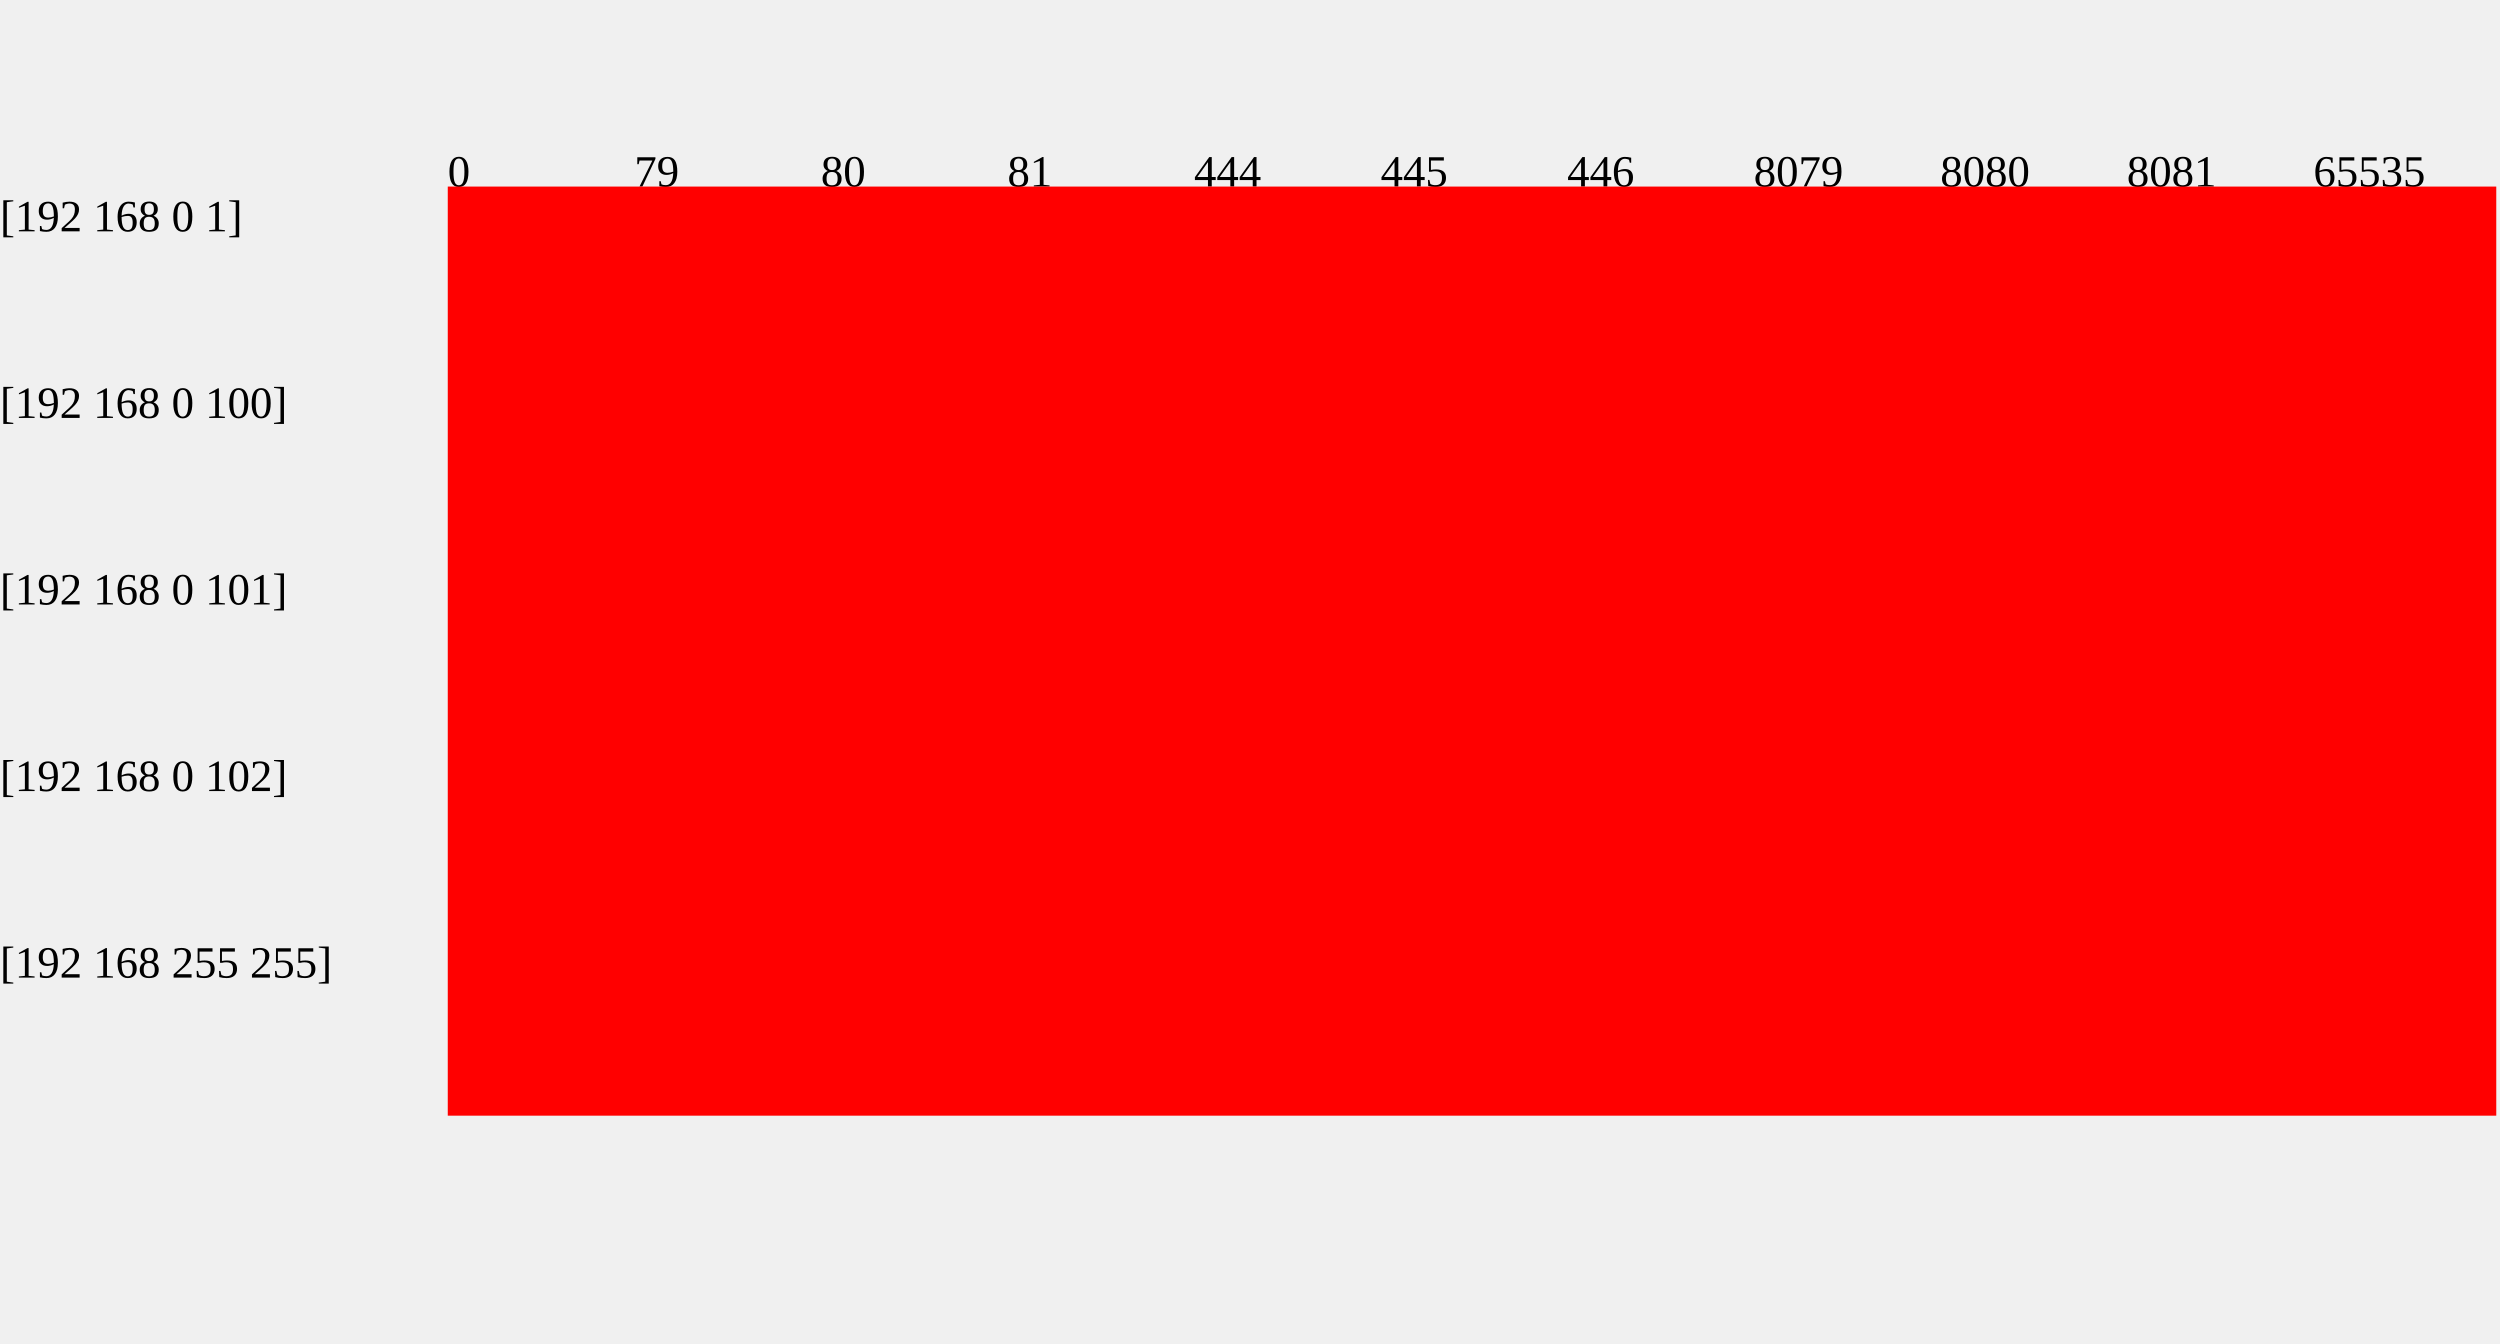
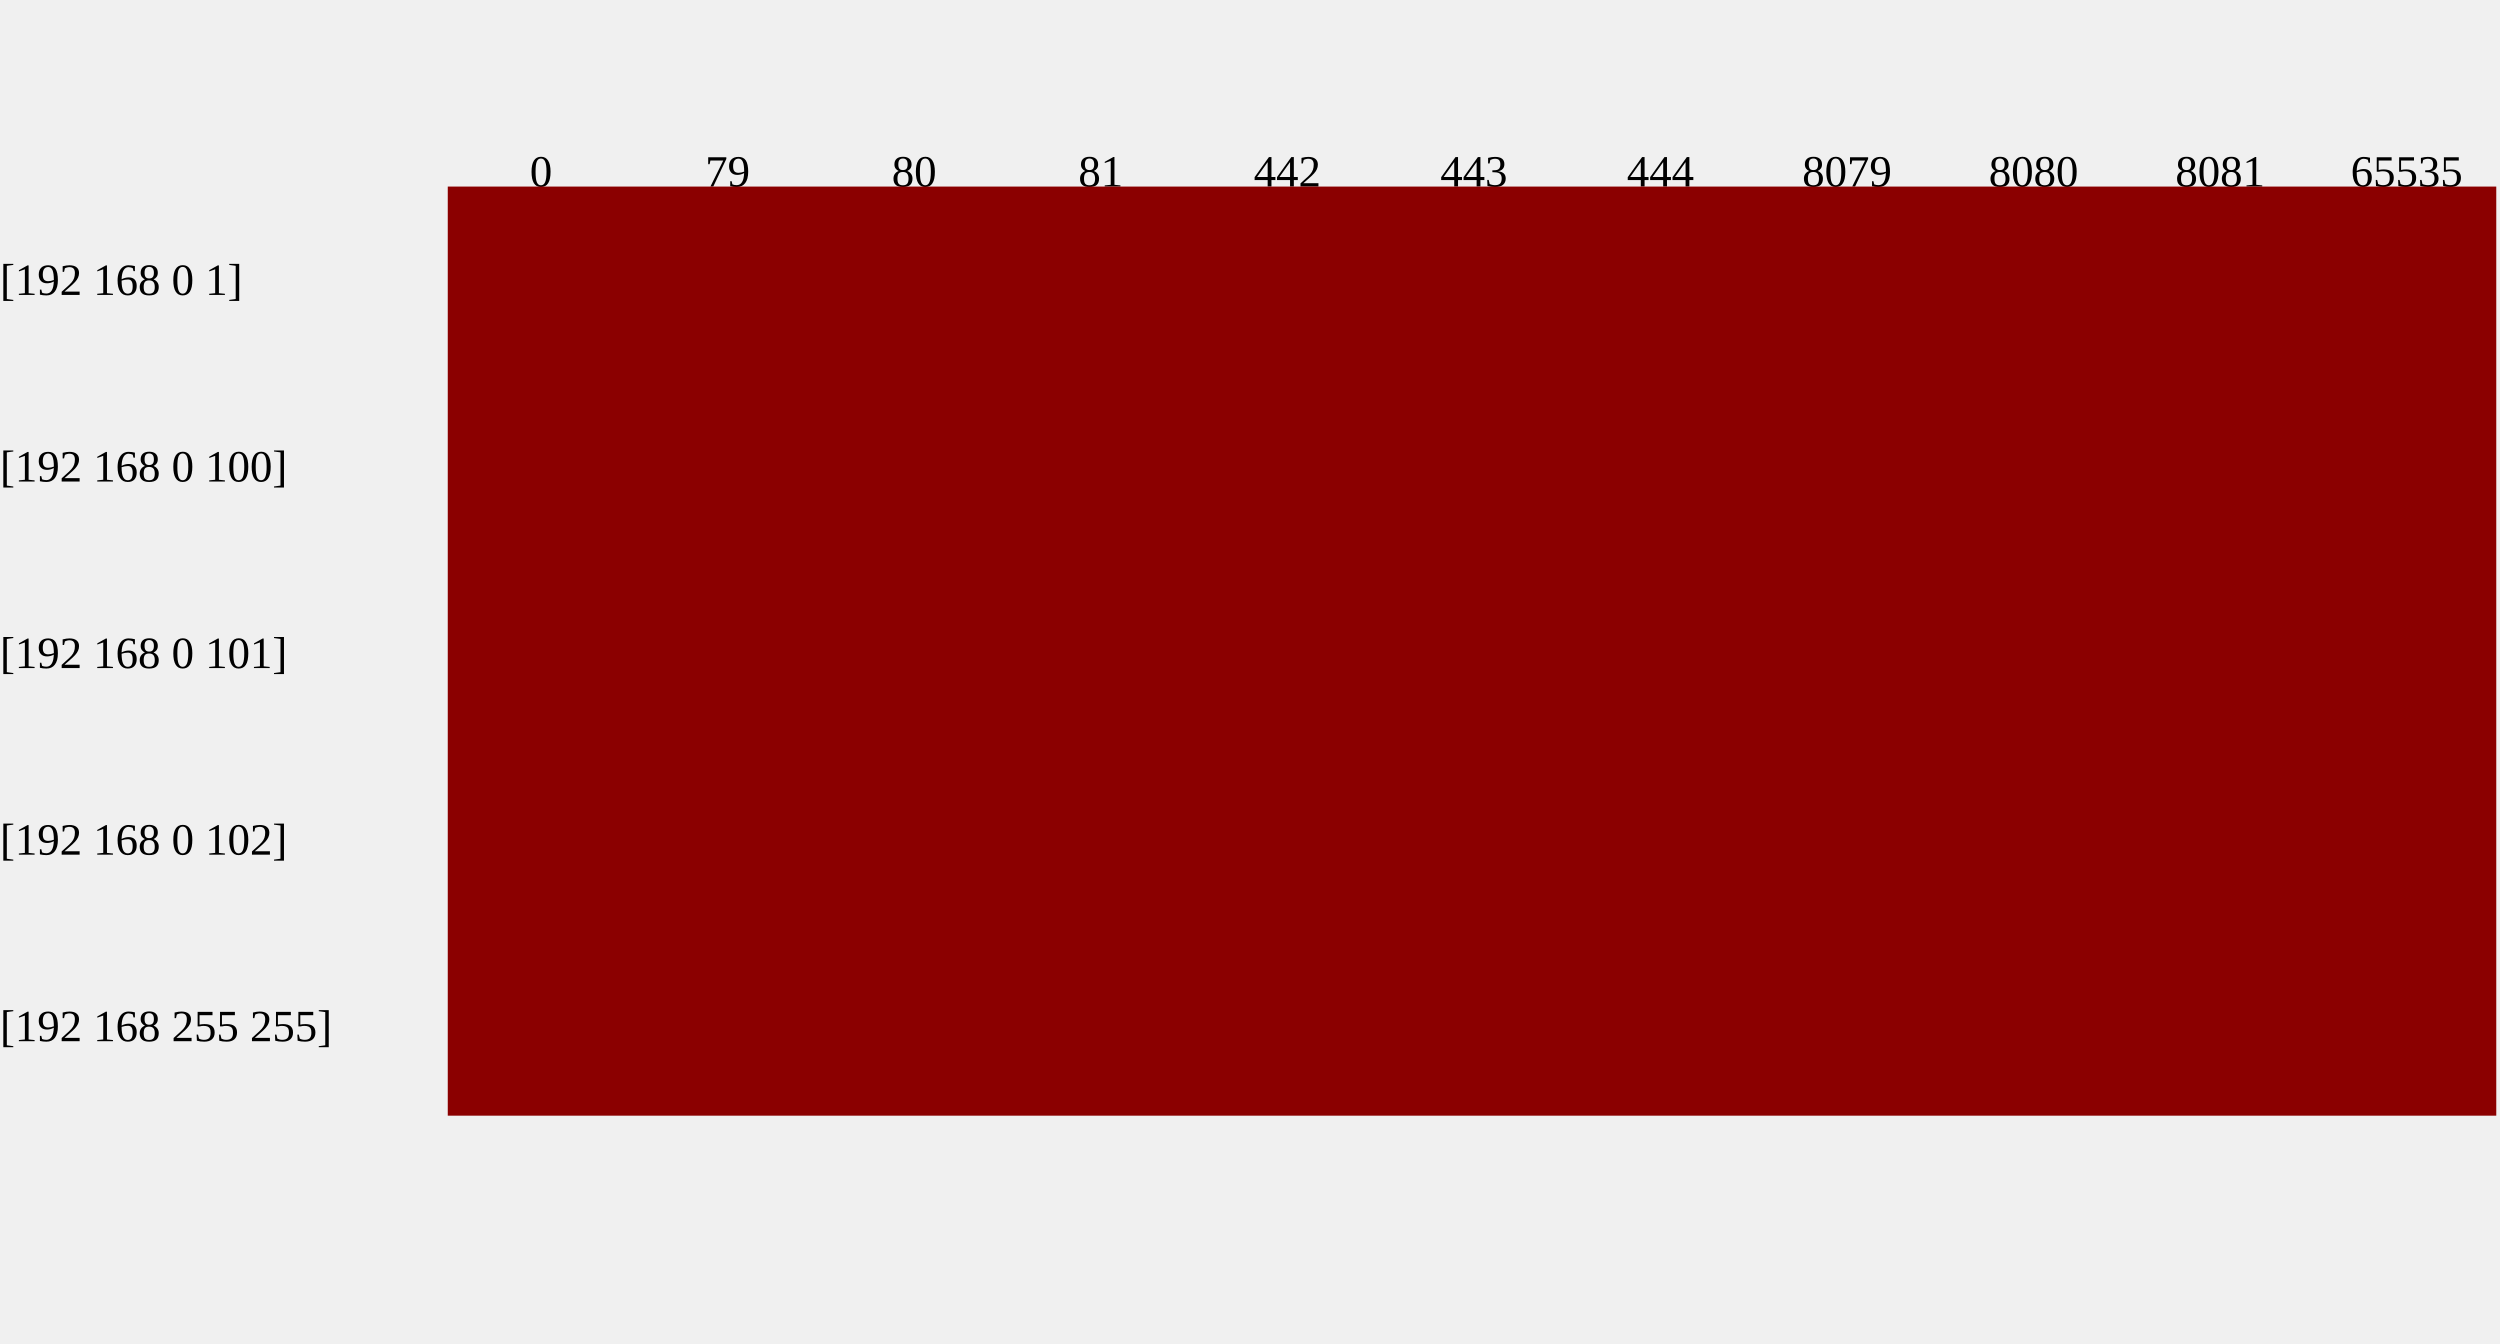
<svg xmlns="http://www.w3.org/2000/svg" width="670" height="360">
  <style type="text/css">

rect.allow{fill:lightblue}
- rect.block{fill:red}
- rect.onmouse{fill:yellow}
+ rect.block{fill:darkred}
+ rect.allow.onmouse{fill:lightcyan}
+ rect.block.onmouse{fill:red}
rect:hover{stroke:green}
@media (prefers-color-scheme: dark) {
    :root {
        background-color: black;
        fill: white;
    }
}


</style>
-   <text x="0" y="62" style="font-size:12px">[192 168 0 1]</text>
-   <text x="0" y="112" style="font-size:12px">[192 168 0 100]</text>
-   <text x="0" y="162" style="font-size:12px">[192 168 0 101]</text>
-   <text x="0" y="212" style="font-size:12px">[192 168 0 102]</text>
-   <text x="0" y="262" style="font-size:12px">[192 168 255 255]</text>
-   <text x="120" y="50" style="font-size:12px">0</text>
-   <text x="170" y="50" style="font-size:12px">79</text>
-   <text x="220" y="50" style="font-size:12px">80</text>
-   <text x="270" y="50" style="font-size:12px">81</text>
-   <text x="320" y="50" style="font-size:12px">444</text>
-   <text x="370" y="50" style="font-size:12px">445</text>
-   <text x="420" y="50" style="font-size:12px">446</text>
-   <text x="470" y="50" style="font-size:12px">8079</text>
-   <text x="520" y="50" style="font-size:12px">8080</text>
-   <text x="570" y="50" style="font-size:12px">8081</text>
-   <text x="620" y="50" style="font-size:12px">65535</text>
+   <text x="0" y="75" style="font-size:12px; dominant-baseline:central">[192 168 0 1]</text>
+   <text x="0" y="125" style="font-size:12px; dominant-baseline:central">[192 168 0 100]</text>
+   <text x="0" y="175" style="font-size:12px; dominant-baseline:central">[192 168 0 101]</text>
+   <text x="0" y="225" style="font-size:12px; dominant-baseline:central">[192 168 0 102]</text>
+   <text x="0" y="275" style="font-size:12px; dominant-baseline:central">[192 168 255 255]</text>
+   <text x="145" y="50" style="font-size:12px; text-anchor:middle">0</text>
+   <text x="195" y="50" style="font-size:12px; text-anchor:middle">79</text>
+   <text x="245" y="50" style="font-size:12px; text-anchor:middle">80</text>
+   <text x="295" y="50" style="font-size:12px; text-anchor:middle">81</text>
+   <text x="345" y="50" style="font-size:12px; text-anchor:middle">442</text>
+   <text x="395" y="50" style="font-size:12px; text-anchor:middle">443</text>
+   <text x="445" y="50" style="font-size:12px; text-anchor:middle">444</text>
+   <text x="495" y="50" style="font-size:12px; text-anchor:middle">8079</text>
+   <text x="545" y="50" style="font-size:12px; text-anchor:middle">8080</text>
+   <text x="595" y="50" style="font-size:12px; text-anchor:middle">8081</text>
+   <text x="645" y="50" style="font-size:12px; text-anchor:middle">65535</text>
  <text x="120" y="312" style="font-size:12px" class="wfw-name" />
  <text x="120" y="324" style="font-size:12px" class="wfw-desc" />
  <text x="120" y="336" style="font-size:12px" class="wfw-allow" />
  <text x="120" y="348" style="font-size:12px" class="wfw-ip" />
  <text x="120" y="360" style="font-size:12px" class="wfw-port" />
  <g transform="translate(120,50)">
    <rect x="0" y="0" width="549" height="249" class="rule-4 block " wfw-name="deny UDP from 192.168." wfw-desc="3rd priority" wfw-allow="block" wfw-ip="192.168.0.1-192.168.255.255" wfw-port="0-65535" />
  </g>
</svg>
